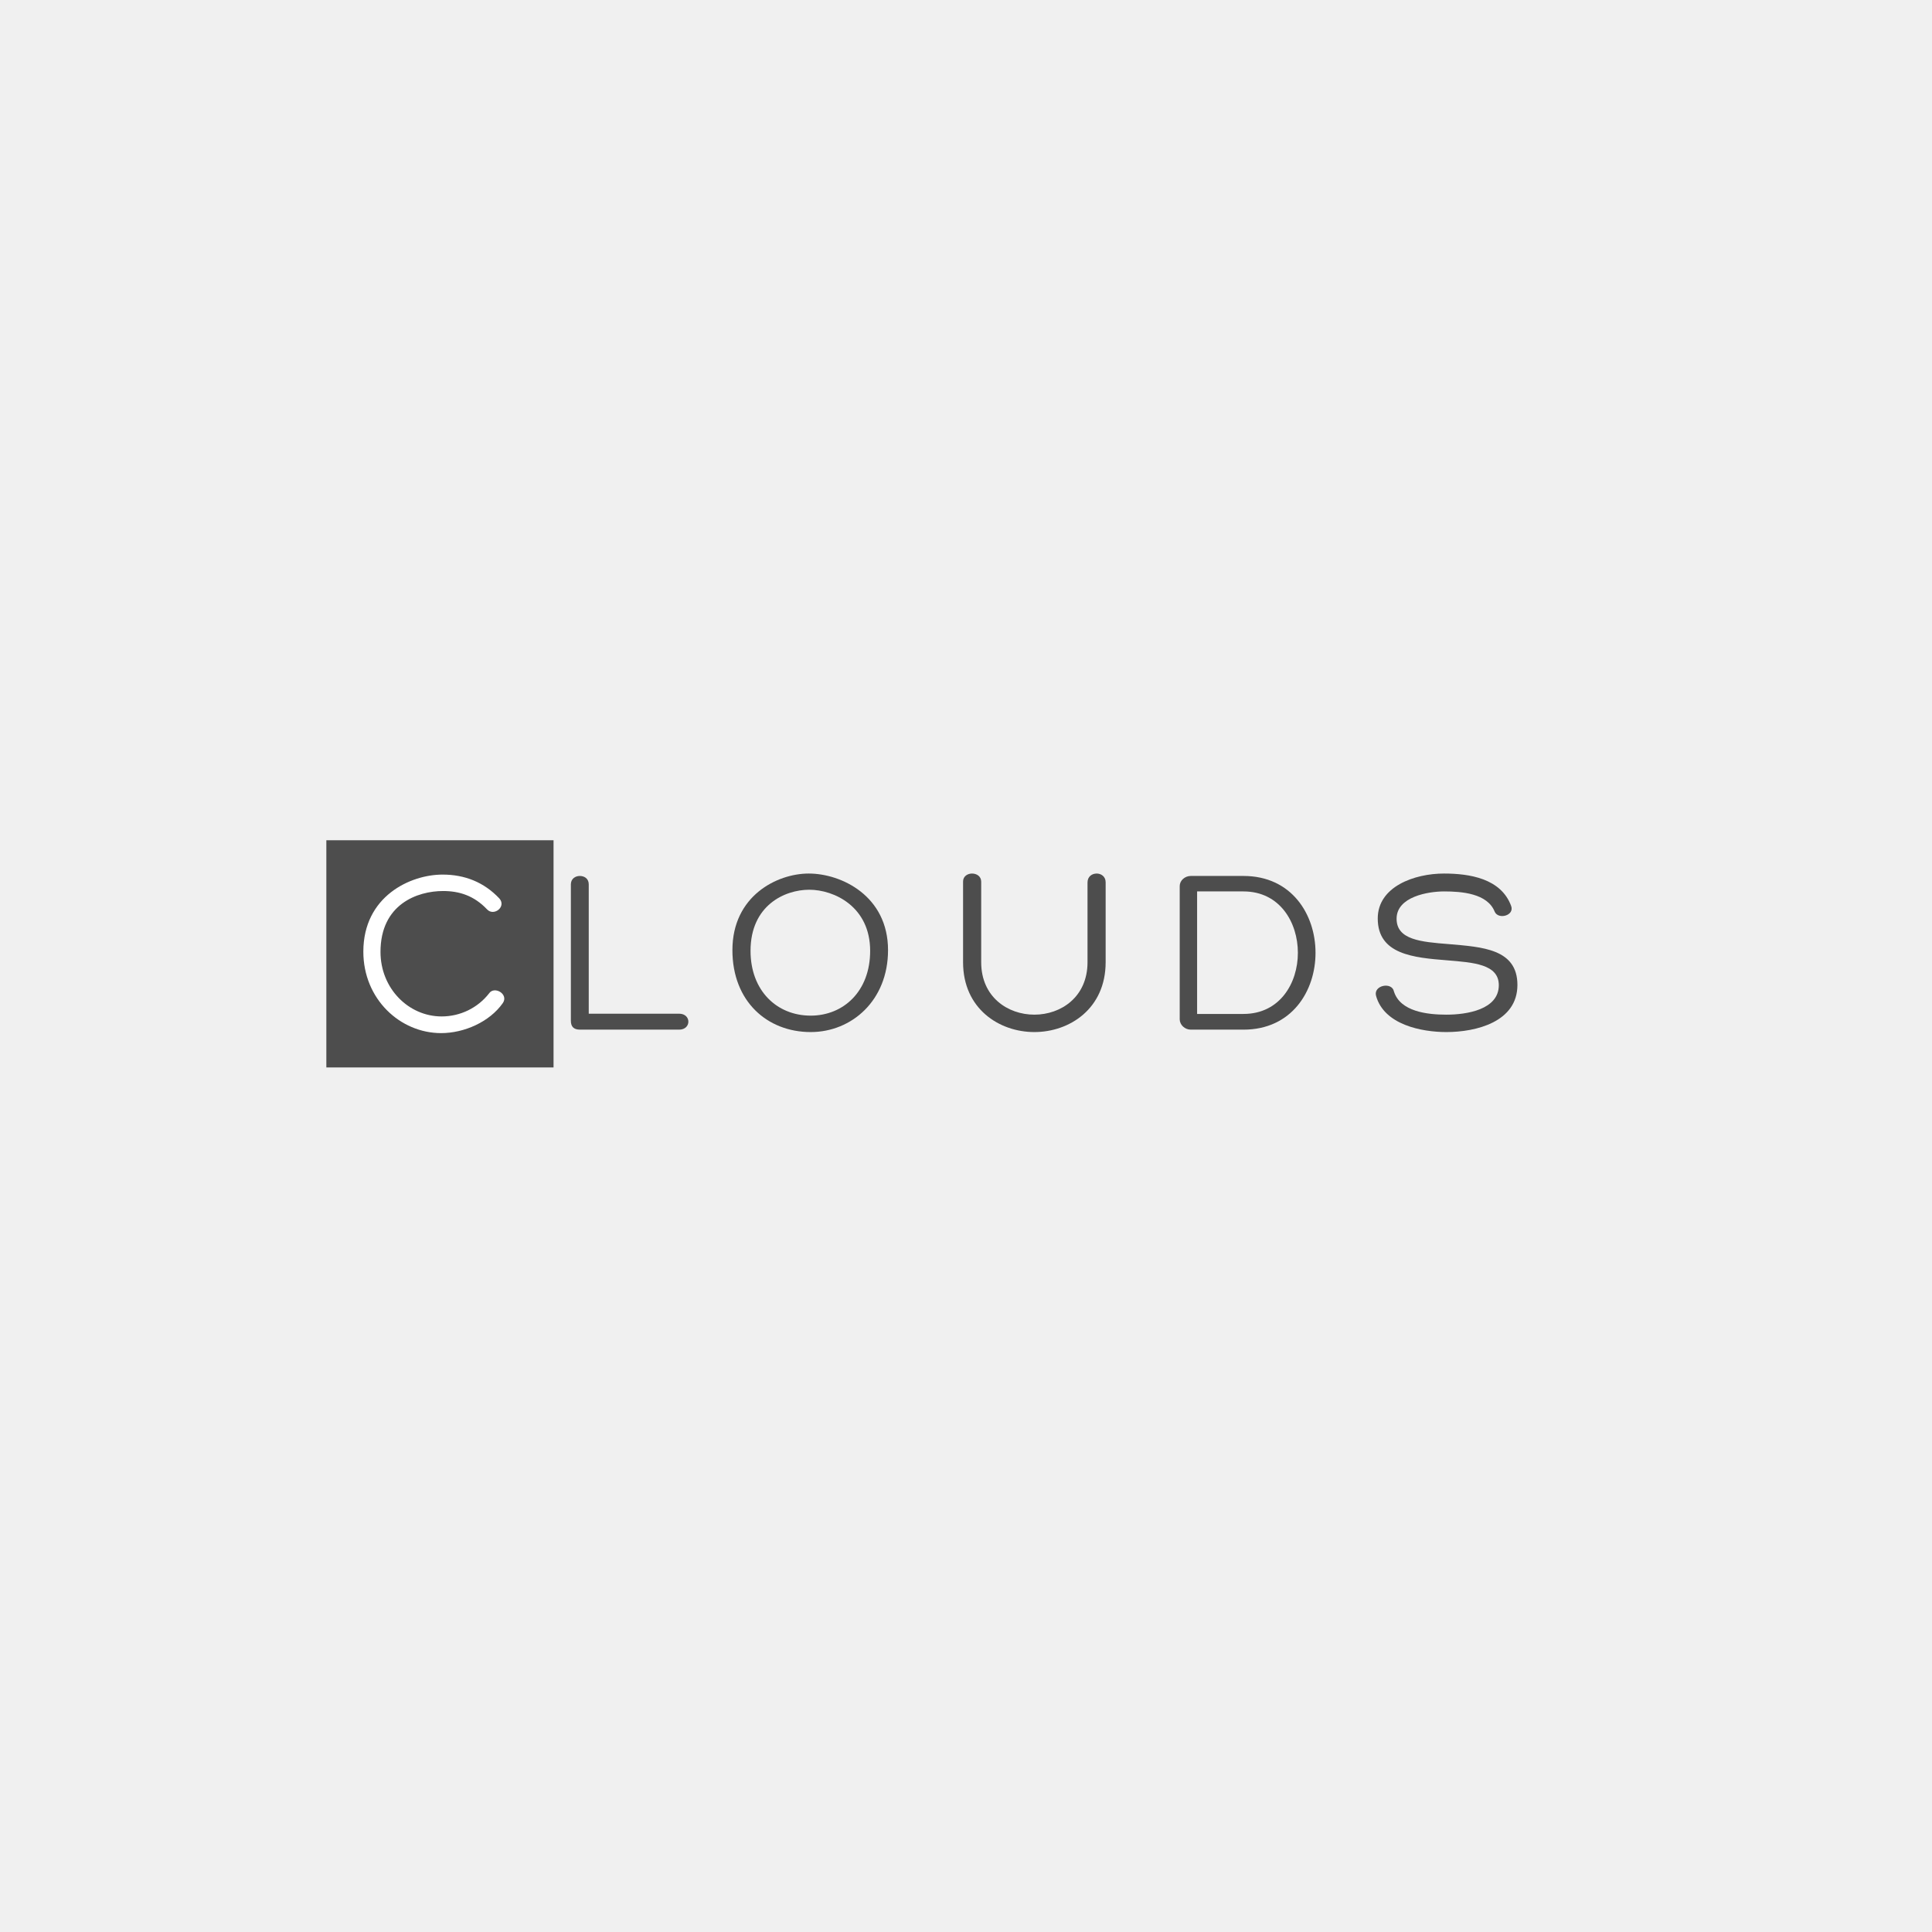
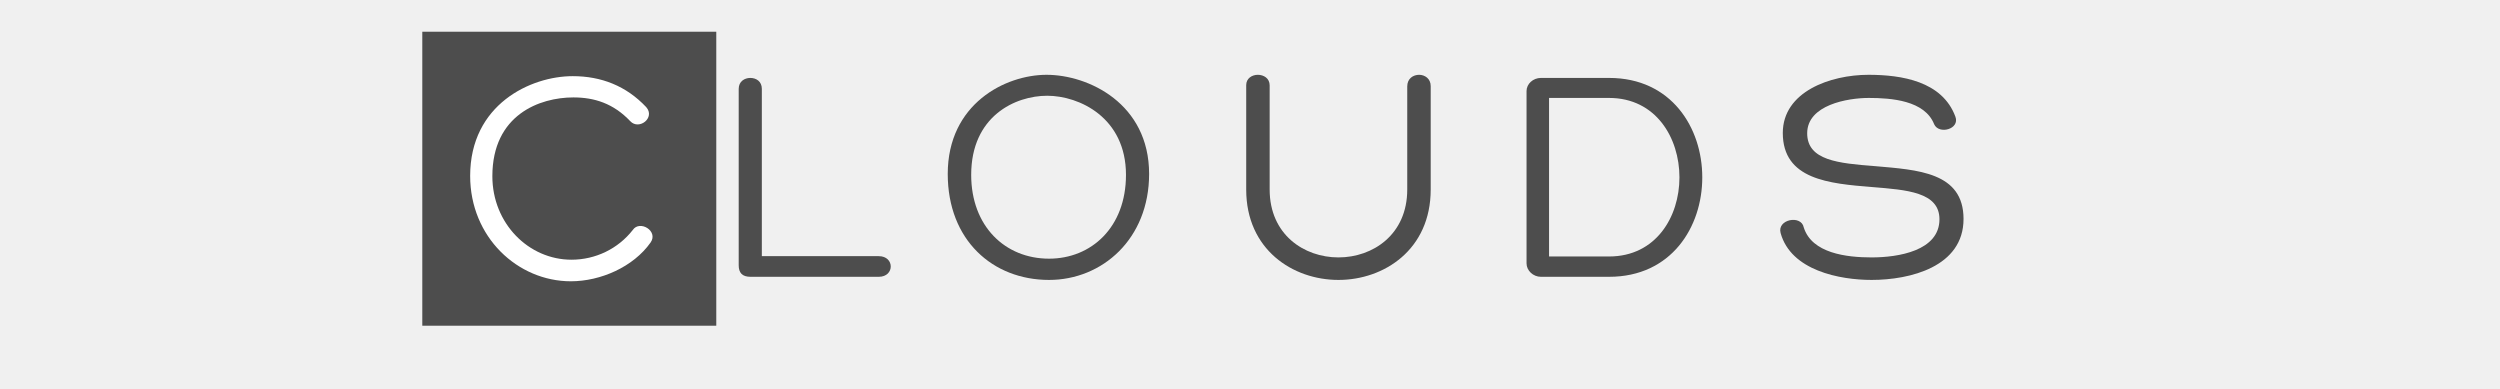
- <svg xmlns="http://www.w3.org/2000/svg" width="100%" height="100%" viewBox="0 0 4500 4500" version="1.1" xml:space="preserve" style="fill-rule:evenodd;clip-rule:evenodd;stroke-linejoin:round;stroke-miterlimit:2;">
+ <svg xmlns="http://www.w3.org/2000/svg" width="100%" height="100%" viewBox="0 1900 4500 700" version="1.1" xml:space="preserve" style="fill-rule:evenodd;clip-rule:evenodd;stroke-linejoin:round;stroke-miterlimit:2;">
  <rect id="Page-1" x="0" y="0" width="4500" height="4500" style="fill:none;" />
  <g id="Layer-1">
    <path d="M1022.623,2034.641c-75.422,0 -184.616,50.657 -184.616,179.55c0,110.319 85.554,189.681 181.239,189.681c53.471,0 112.571,-25.891 143.527,-69.794c14.634,-20.826 -19.7,-41.088 -32.083,-22.514c-26.454,33.771 -66.979,53.471 -110.319,53.471c-77.111,0 -142.402,-65.291 -142.402,-150.282c0,-110.882 85.554,-141.839 145.779,-141.839c37.711,0 72.045,10.694 102.439,42.777c15.76,16.886 45.591,-6.191 28.705,-25.328c-36.023,-38.274 -81.051,-55.722 -132.27,-55.722Z" style="fill:#4d4d4d;fill-rule:nonzero;" />
    <path d="M1351.049,2398.244l230.77,0c28.705,0 28.705,-37.148 0,-37.148l-210.507,0l0,-301.126c0,-13.508 -10.131,-19.7 -20.826,-19.7c-10.131,0 -20.826,6.191 -20.826,19.7l0,317.449c0,13.508 6.191,20.826 21.388,20.826Z" style="fill:#4d4d4d;fill-rule:nonzero;" />
    <path d="M1888.294,2403.873c95.685,0 180.113,-73.734 180.113,-190.807c0,-126.642 -109.193,-178.424 -184.616,-178.424c-74.297,0 -177.862,52.345 -177.862,178.424c0,119.325 81.051,190.807 182.364,190.807Zm-140.15,-189.119c0,-105.816 79.362,-142.402 136.773,-142.402c57.974,0 141.839,39.4 141.839,142.402c0,94.559 -62.477,150.845 -138.462,150.845c-79.362,0 -140.15,-58.537 -140.15,-150.845Z" style="fill:#4d4d4d;fill-rule:nonzero;" />
    <path d="M2533.043,2055.467l0,185.741c0,81.051 -61.914,122.139 -123.828,122.139c-61.914,0 -123.828,-41.088 -123.828,-122.139l0,-187.43c0,-12.946 -10.694,-19.137 -21.388,-19.137c-10.131,0 -20.826,6.191 -20.826,18.574l0,187.993c0,108.068 83.865,162.664 166.042,162.664c82.177,0 166.042,-54.597 166.042,-162.664l0,-186.304c0,-13.508 -10.694,-20.263 -20.826,-20.263c-10.694,0 -21.388,6.754 -21.388,20.826Z" style="fill:#4d4d4d;fill-rule:nonzero;" />
    <path d="M2773.664,2398.244l122.702,0c112.008,0 167.73,-89.494 167.73,-178.987c0,-89.494 -55.722,-178.987 -167.73,-178.987l-122.702,0c-14.071,0 -25.891,10.694 -25.891,23.64l0,310.132c0,12.946 11.82,24.203 25.891,24.203Zm14.634,-36.585l0,-285.366l108.068,0c84.428,0 126.642,72.045 126.642,142.965c0,70.919 -42.214,142.402 -126.642,142.402l-108.068,0Z" style="fill:#4d4d4d;fill-rule:nonzero;" />
    <path d="M3205.092,2319.445c18.574,67.542 106.379,84.428 163.79,84.428c69.231,0 165.479,-23.64 165.479,-109.756c0,-84.428 -82.739,-88.368 -159.85,-95.122c-65.291,-5.066 -121.576,-10.131 -121.576,-59.1c0,-51.22 73.171,-63.602 110.882,-63.602c40.525,0 100.751,4.503 117.636,47.28c8.443,19.137 46.717,9.006 38.274,-13.508c-23.64,-64.165 -97.374,-75.422 -156.473,-75.422c-68.668,0 -154.222,30.394 -154.222,104.691c0,83.865 83.302,91.182 160.976,97.374c61.914,5.066 121.013,9.006 121.013,57.974c0,56.848 -74.297,68.668 -122.139,68.668c-45.028,0 -107.505,-7.317 -122.139,-54.034c-4.503,-23.077 -48.405,-14.634 -41.651,10.131Z" style="fill:#4d4d4d;fill-rule:nonzero;" />
    <rect x="760.125" y="1957.108" width="529.175" height="529.179" style="fill:#4d4d4d;" />
    <path d="M1030.904,2037.082c-75.422,0 -184.616,50.657 -184.616,179.55c0,110.319 85.554,189.681 181.239,189.681c53.471,0 112.571,-25.891 143.527,-69.794c14.634,-20.826 -19.7,-41.088 -32.083,-22.514c-26.454,33.771 -66.979,53.471 -110.319,53.471c-77.111,0 -142.402,-65.291 -142.402,-150.282c0,-110.882 85.554,-141.839 145.779,-141.839c37.711,0 72.045,10.694 102.439,42.777c15.76,16.886 45.591,-6.191 28.705,-25.328c-36.023,-38.274 -81.051,-55.722 -132.27,-55.722Z" style="fill:#fff;fill-rule:nonzero;" />
  </g>
</svg>
